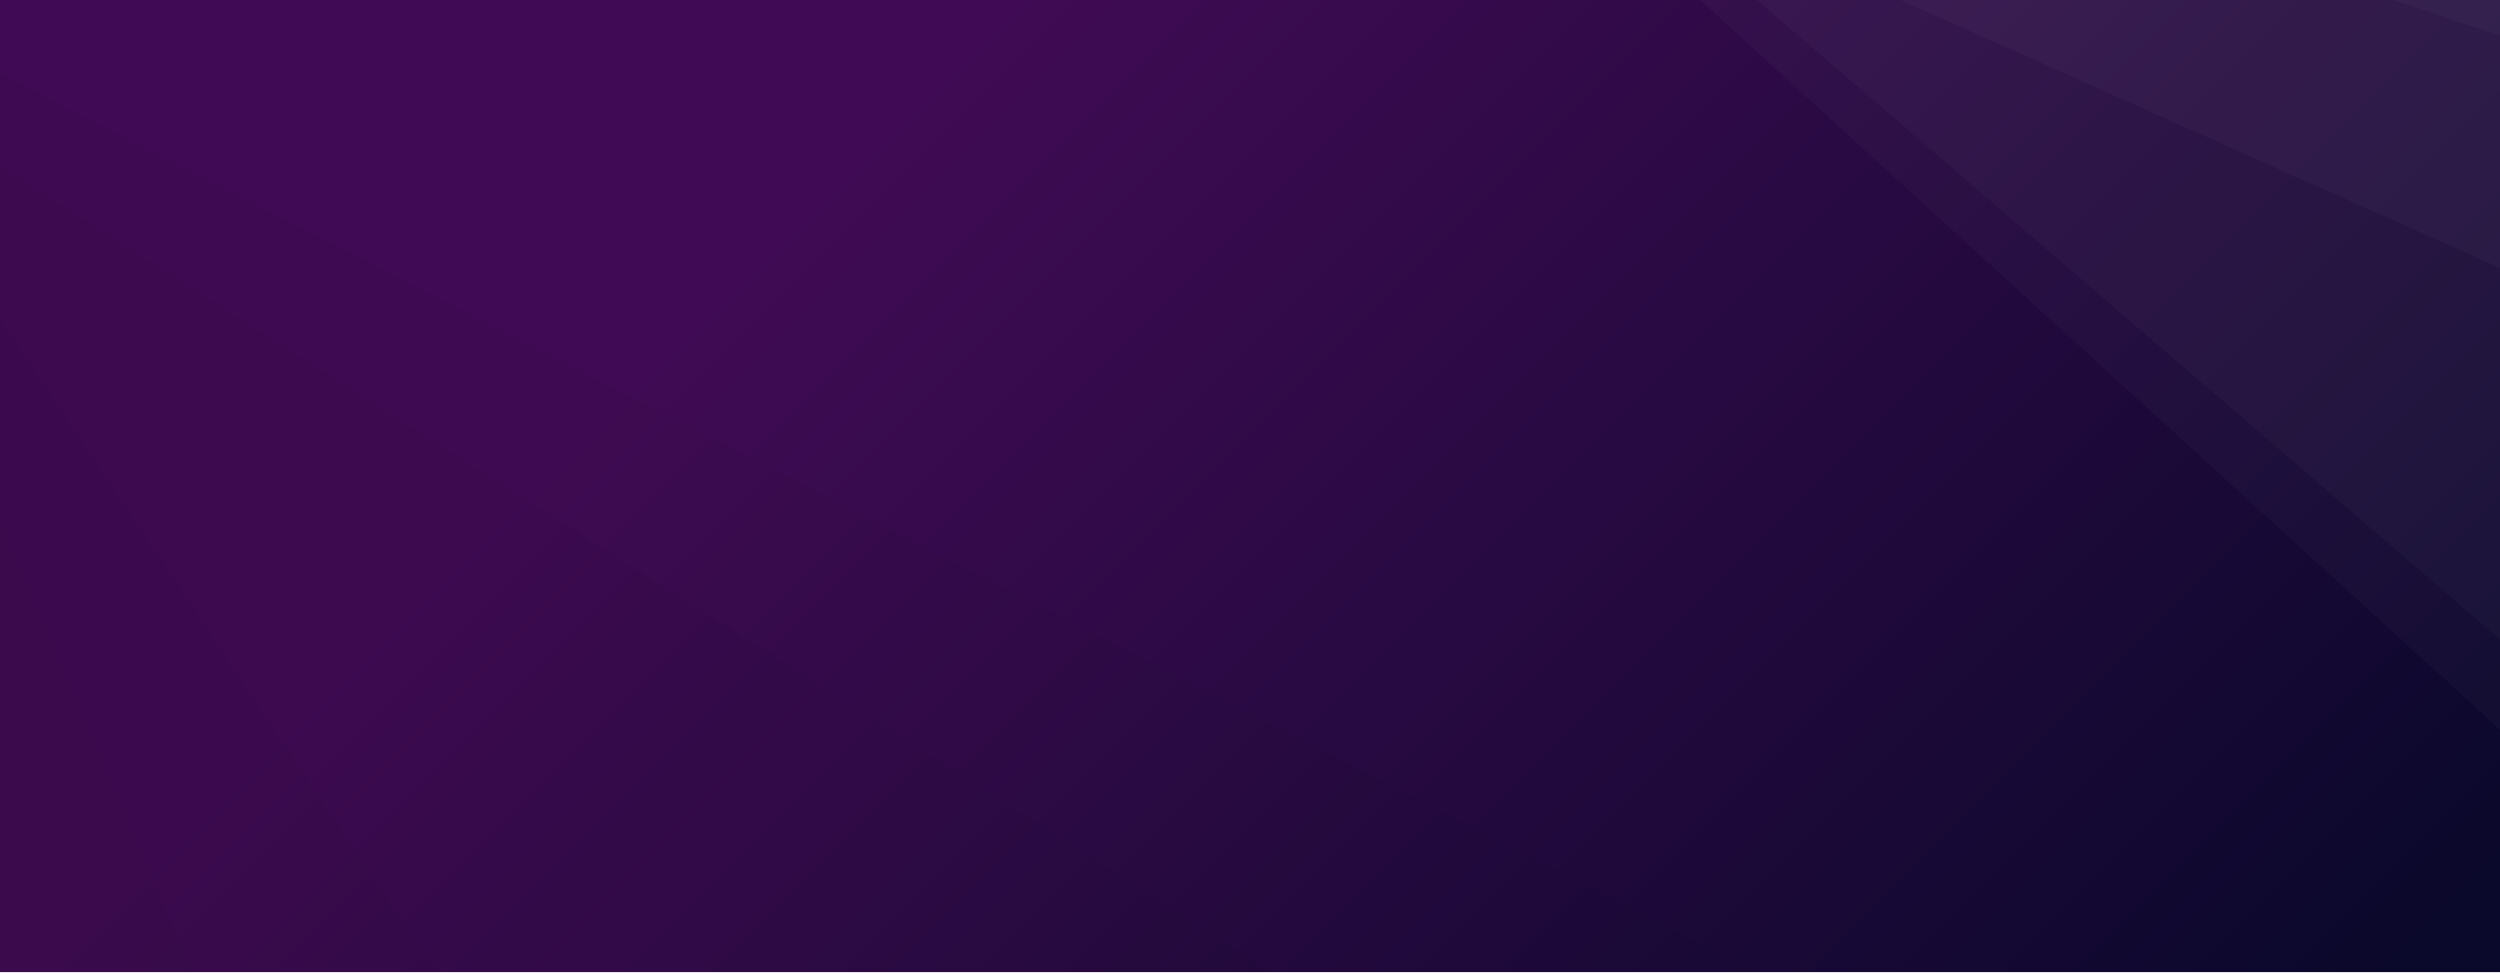
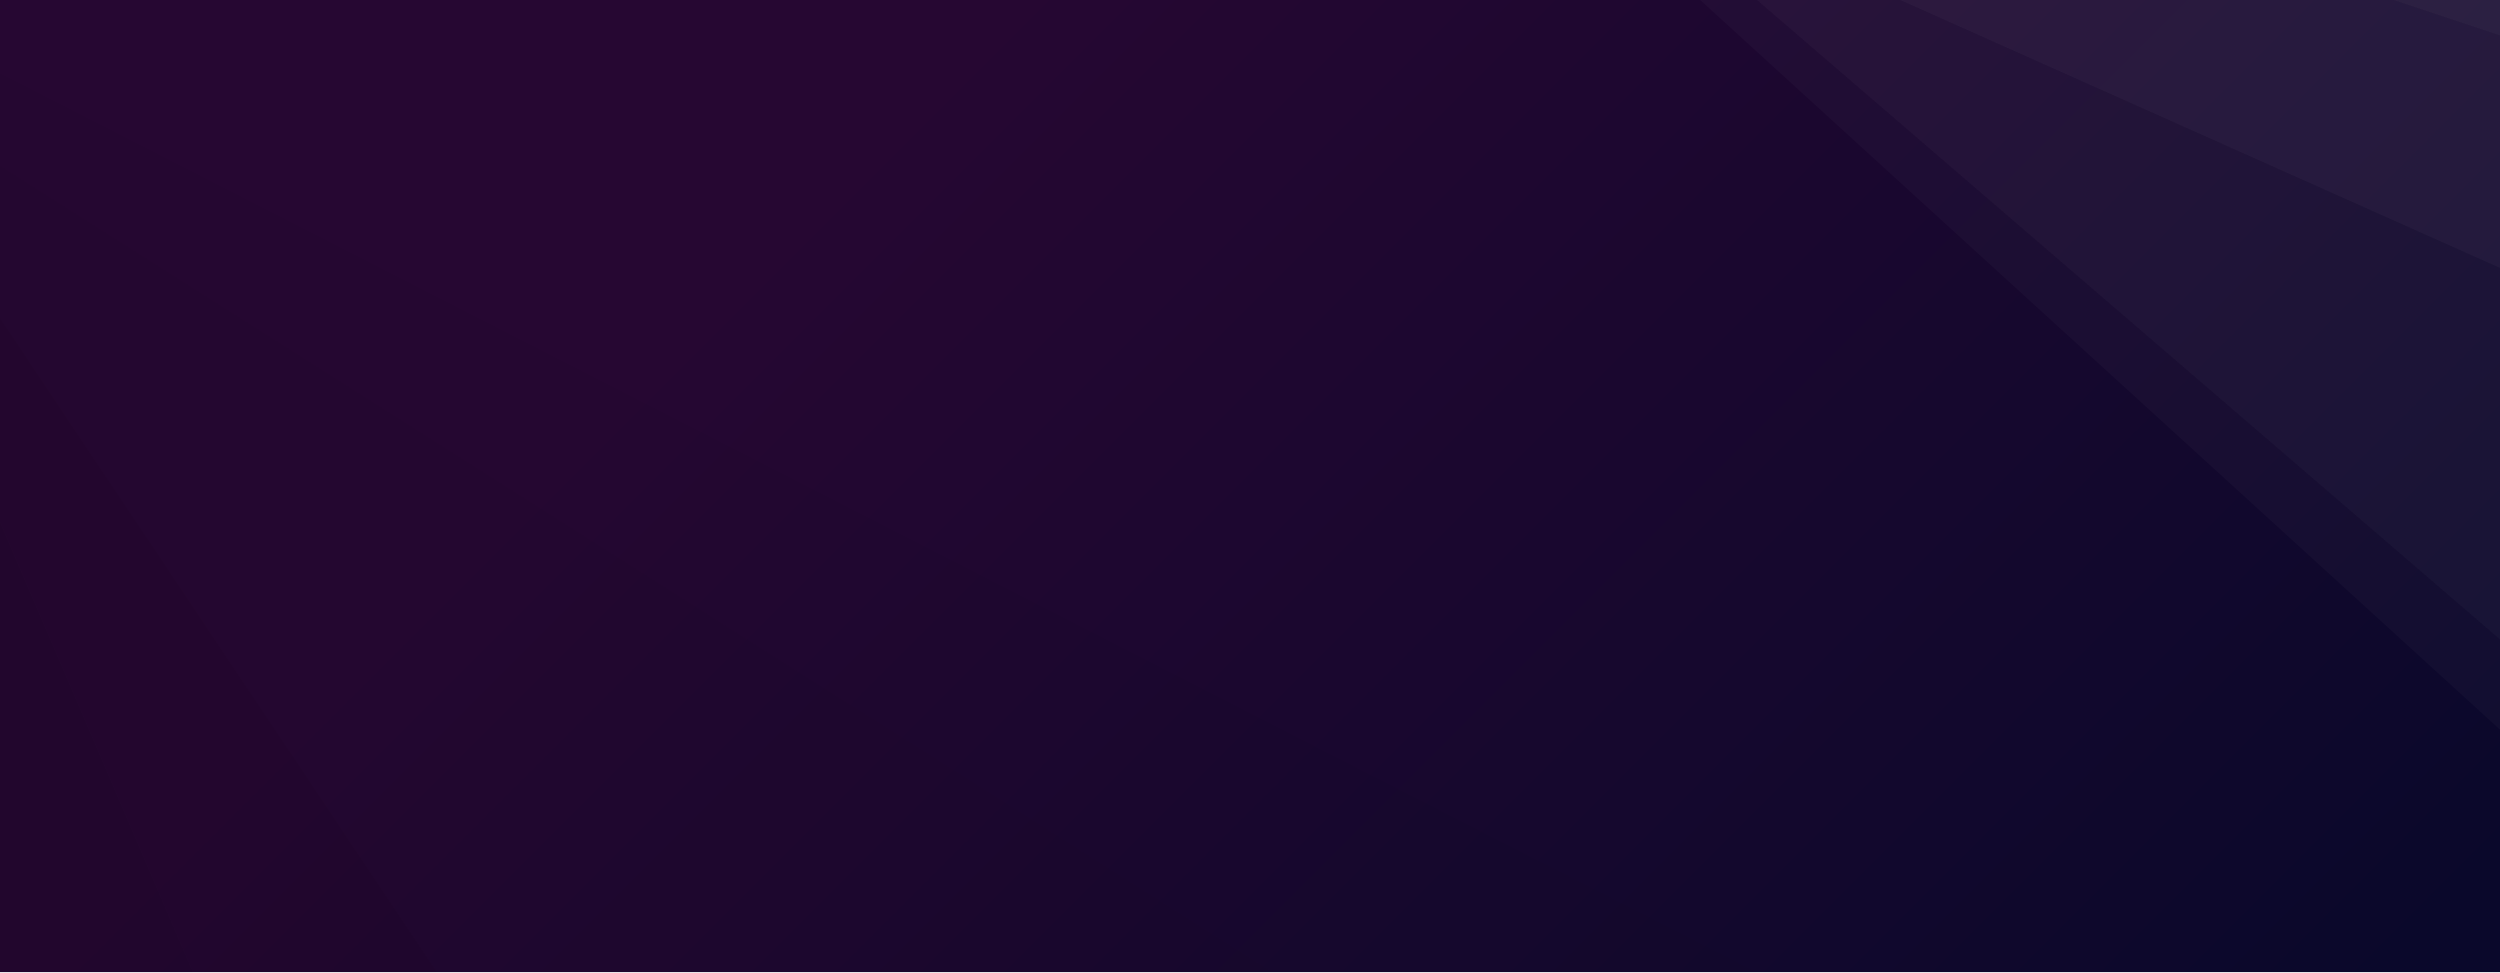
<svg xmlns="http://www.w3.org/2000/svg" version="1.1" width="1440" height="560" preserveAspectRatio="none" viewBox="0 0 1440 560">
-   <g mask="url(&quot;#SvgjsMask2405&quot;)" fill="none">
-     <rect width="1440" height="560" x="0" y="0" fill="url(#SvgjsLinearGradient2406)" />
+   <g mask="url(&quot;#SvgjsMask1048&quot;)" fill="none">
+     <rect width="1440" height="560" x="0" y="0" fill="url(#SvgjsLinearGradient1049)" />
    <path d="M1440 0L1378.73 0L1440 20.41z" fill="rgba(255, 255, 255, .1)" />
    <path d="M1378.73 0L1440 20.41L1440 154.33L1094.58 0z" fill="rgba(255, 255, 255, .075)" />
    <path d="M1094.58 0L1440 154.33L1440 368.28L1012.03 0z" fill="rgba(255, 255, 255, .05)" />
    <path d="M1012.03 0L1440 368.28L1440 420.28L979.31 0z" fill="rgba(255, 255, 255, .025)" />
    <path d="M0 560L111.12 560L0 300.8z" fill="rgba(0, 0, 0, .1)" />
    <path d="M0 300.8L111.12 560L251.8 560L0 183.19z" fill="rgba(0, 0, 0, .075)" />
    <path d="M0 183.19L251.8 560L732.76 560L0 95.5z" fill="rgba(0, 0, 0, .05)" />
    <path d="M0 95.5L732.76 560L1011.63 560L0 42.25z" fill="rgba(0, 0, 0, .025)" />
  </g>
  <defs>
-     <mask id="SvgjsMask2405">
+     <mask id="SvgjsMask1048">
      <rect width="1440" height="560" fill="#ffffff" />
    </mask>
-     <linearGradient x1="84.72%" y1="139.29%" x2="15.28%" y2="-39.29%" gradientUnits="userSpaceOnUse" id="SvgjsLinearGradient2406">
+     <linearGradient x1="84.72%" y1="139.29%" x2="15.28%" y2="-39.29%" gradientUnits="userSpaceOnUse" id="SvgjsLinearGradient1049">
      <stop stop-color="rgba(10, 8, 43, 1)" offset="0.03" />
-       <stop stop-color="rgba(64, 11, 84, 1)" offset="0.71" />
+       <stop stop-color="rgba(38, 7, 50, 1)" offset="0.71" />
    </linearGradient>
  </defs>
</svg>
